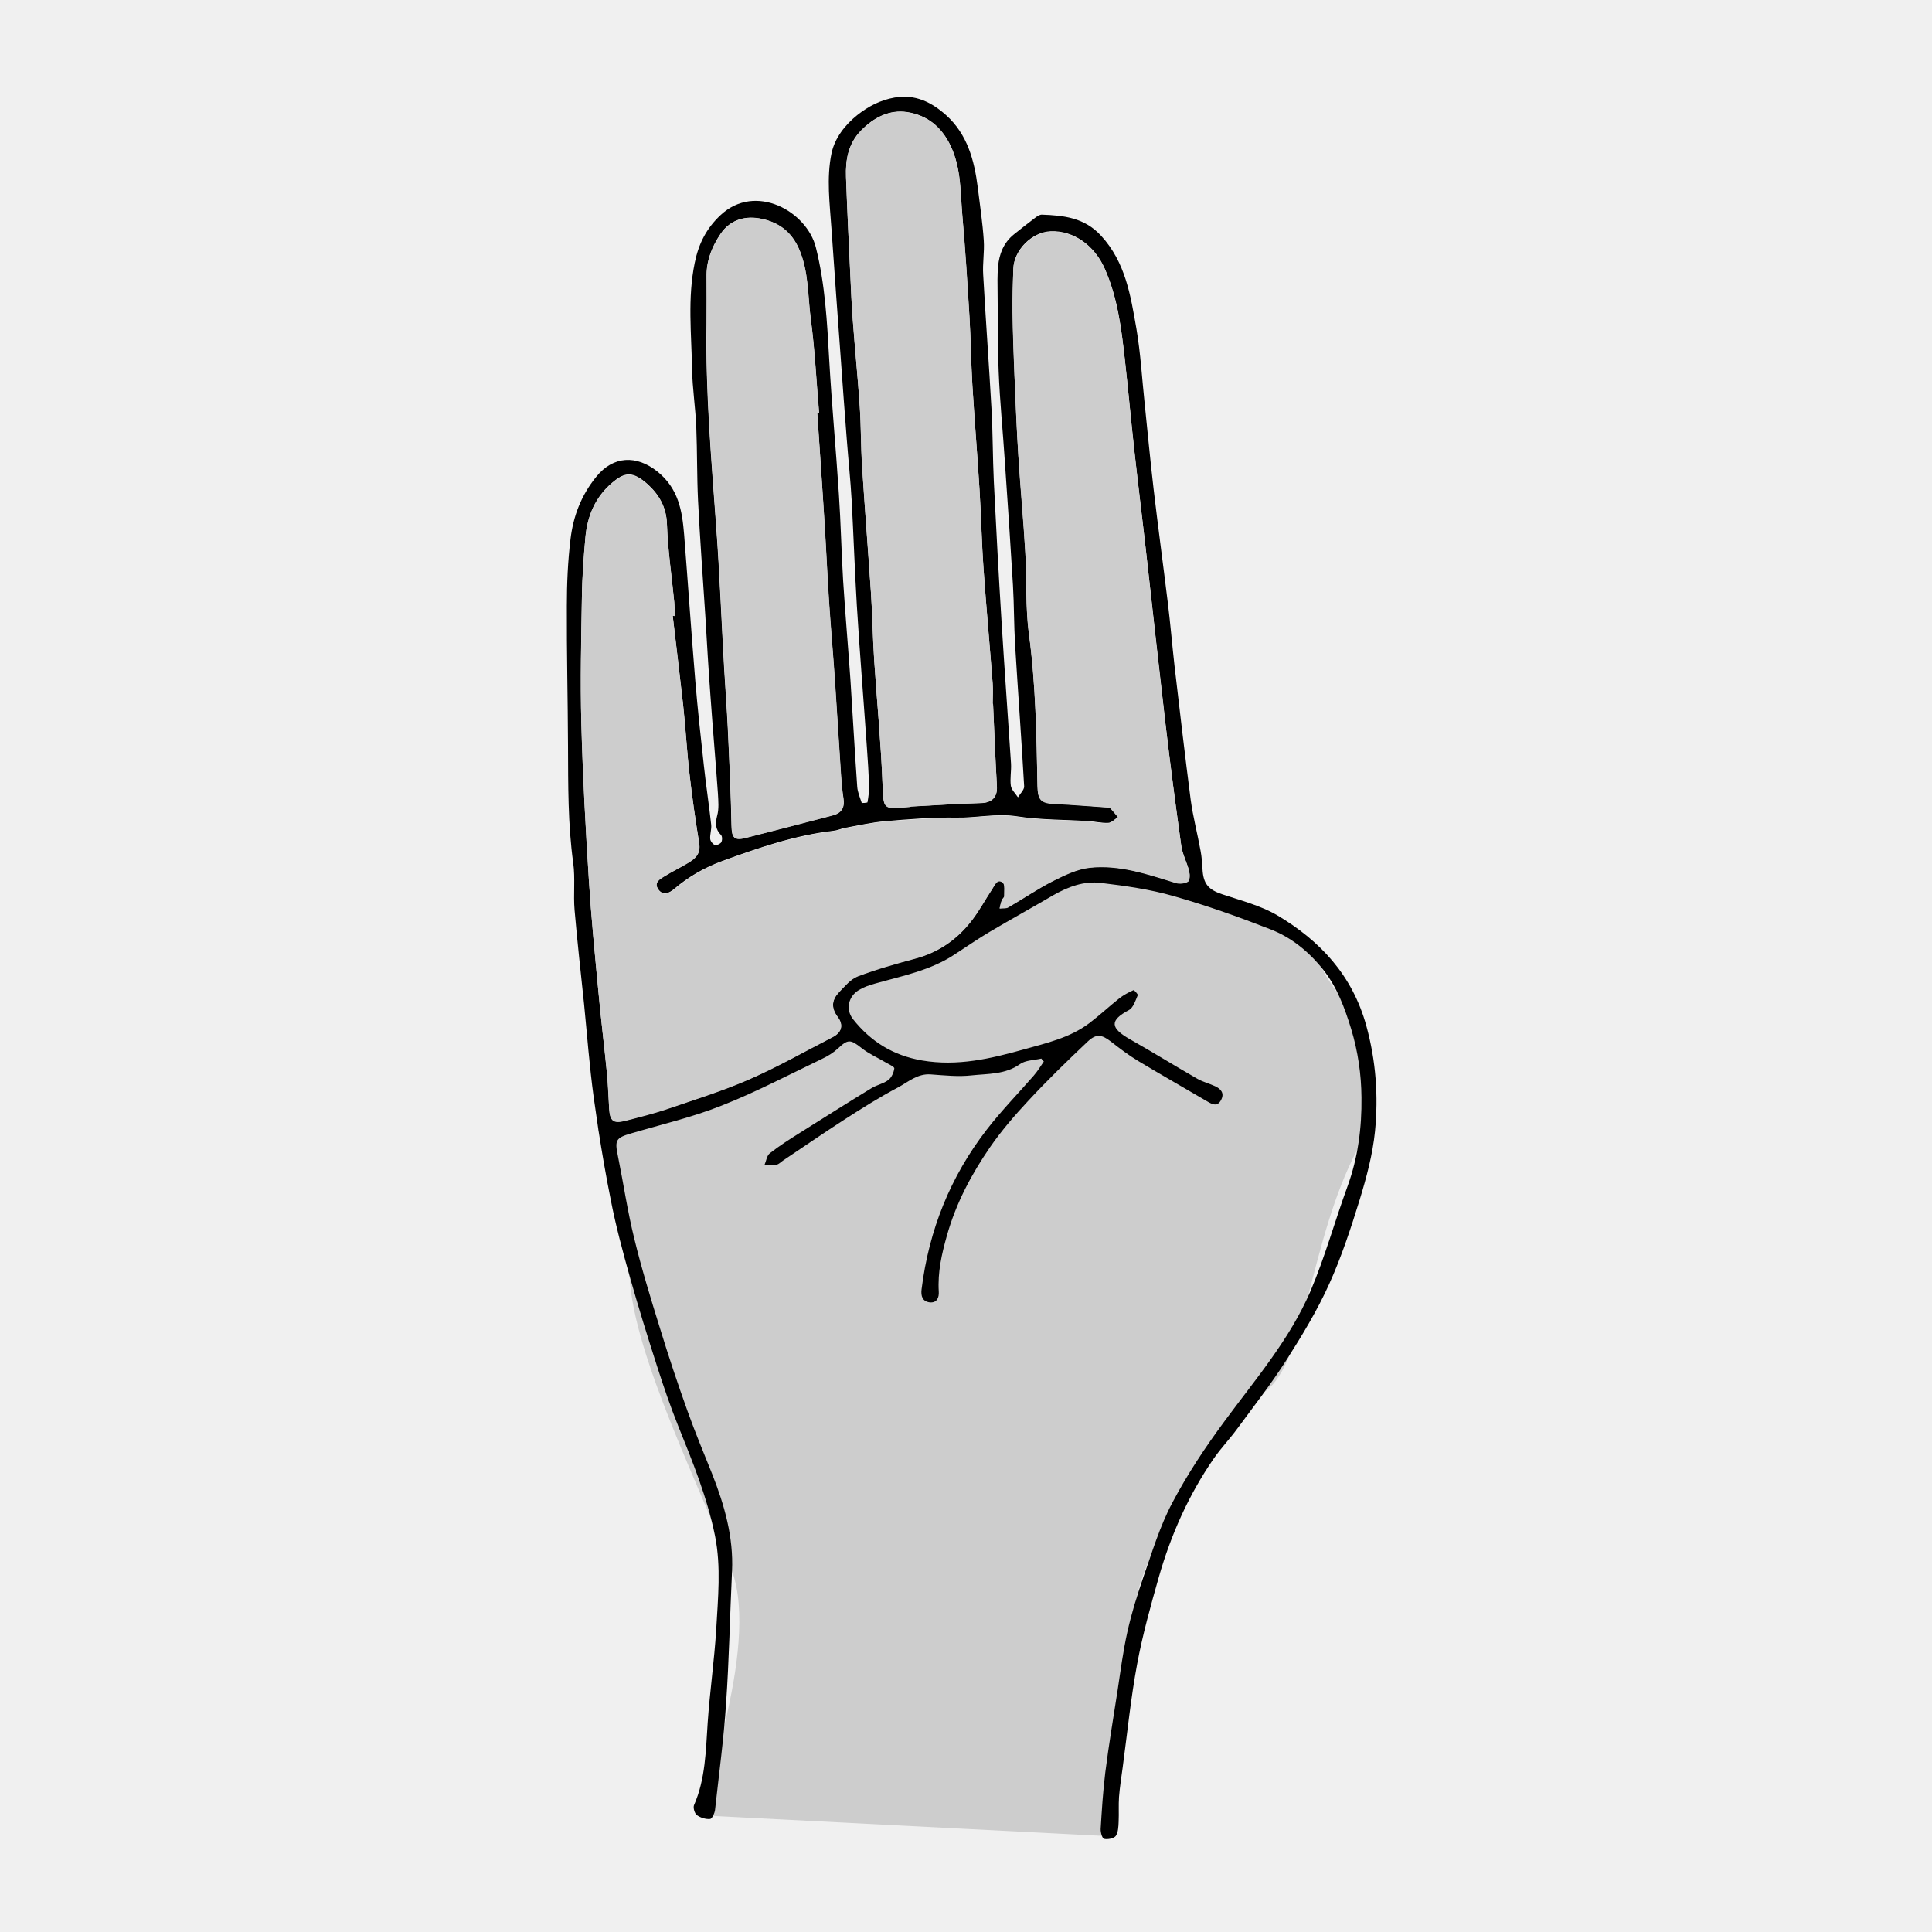
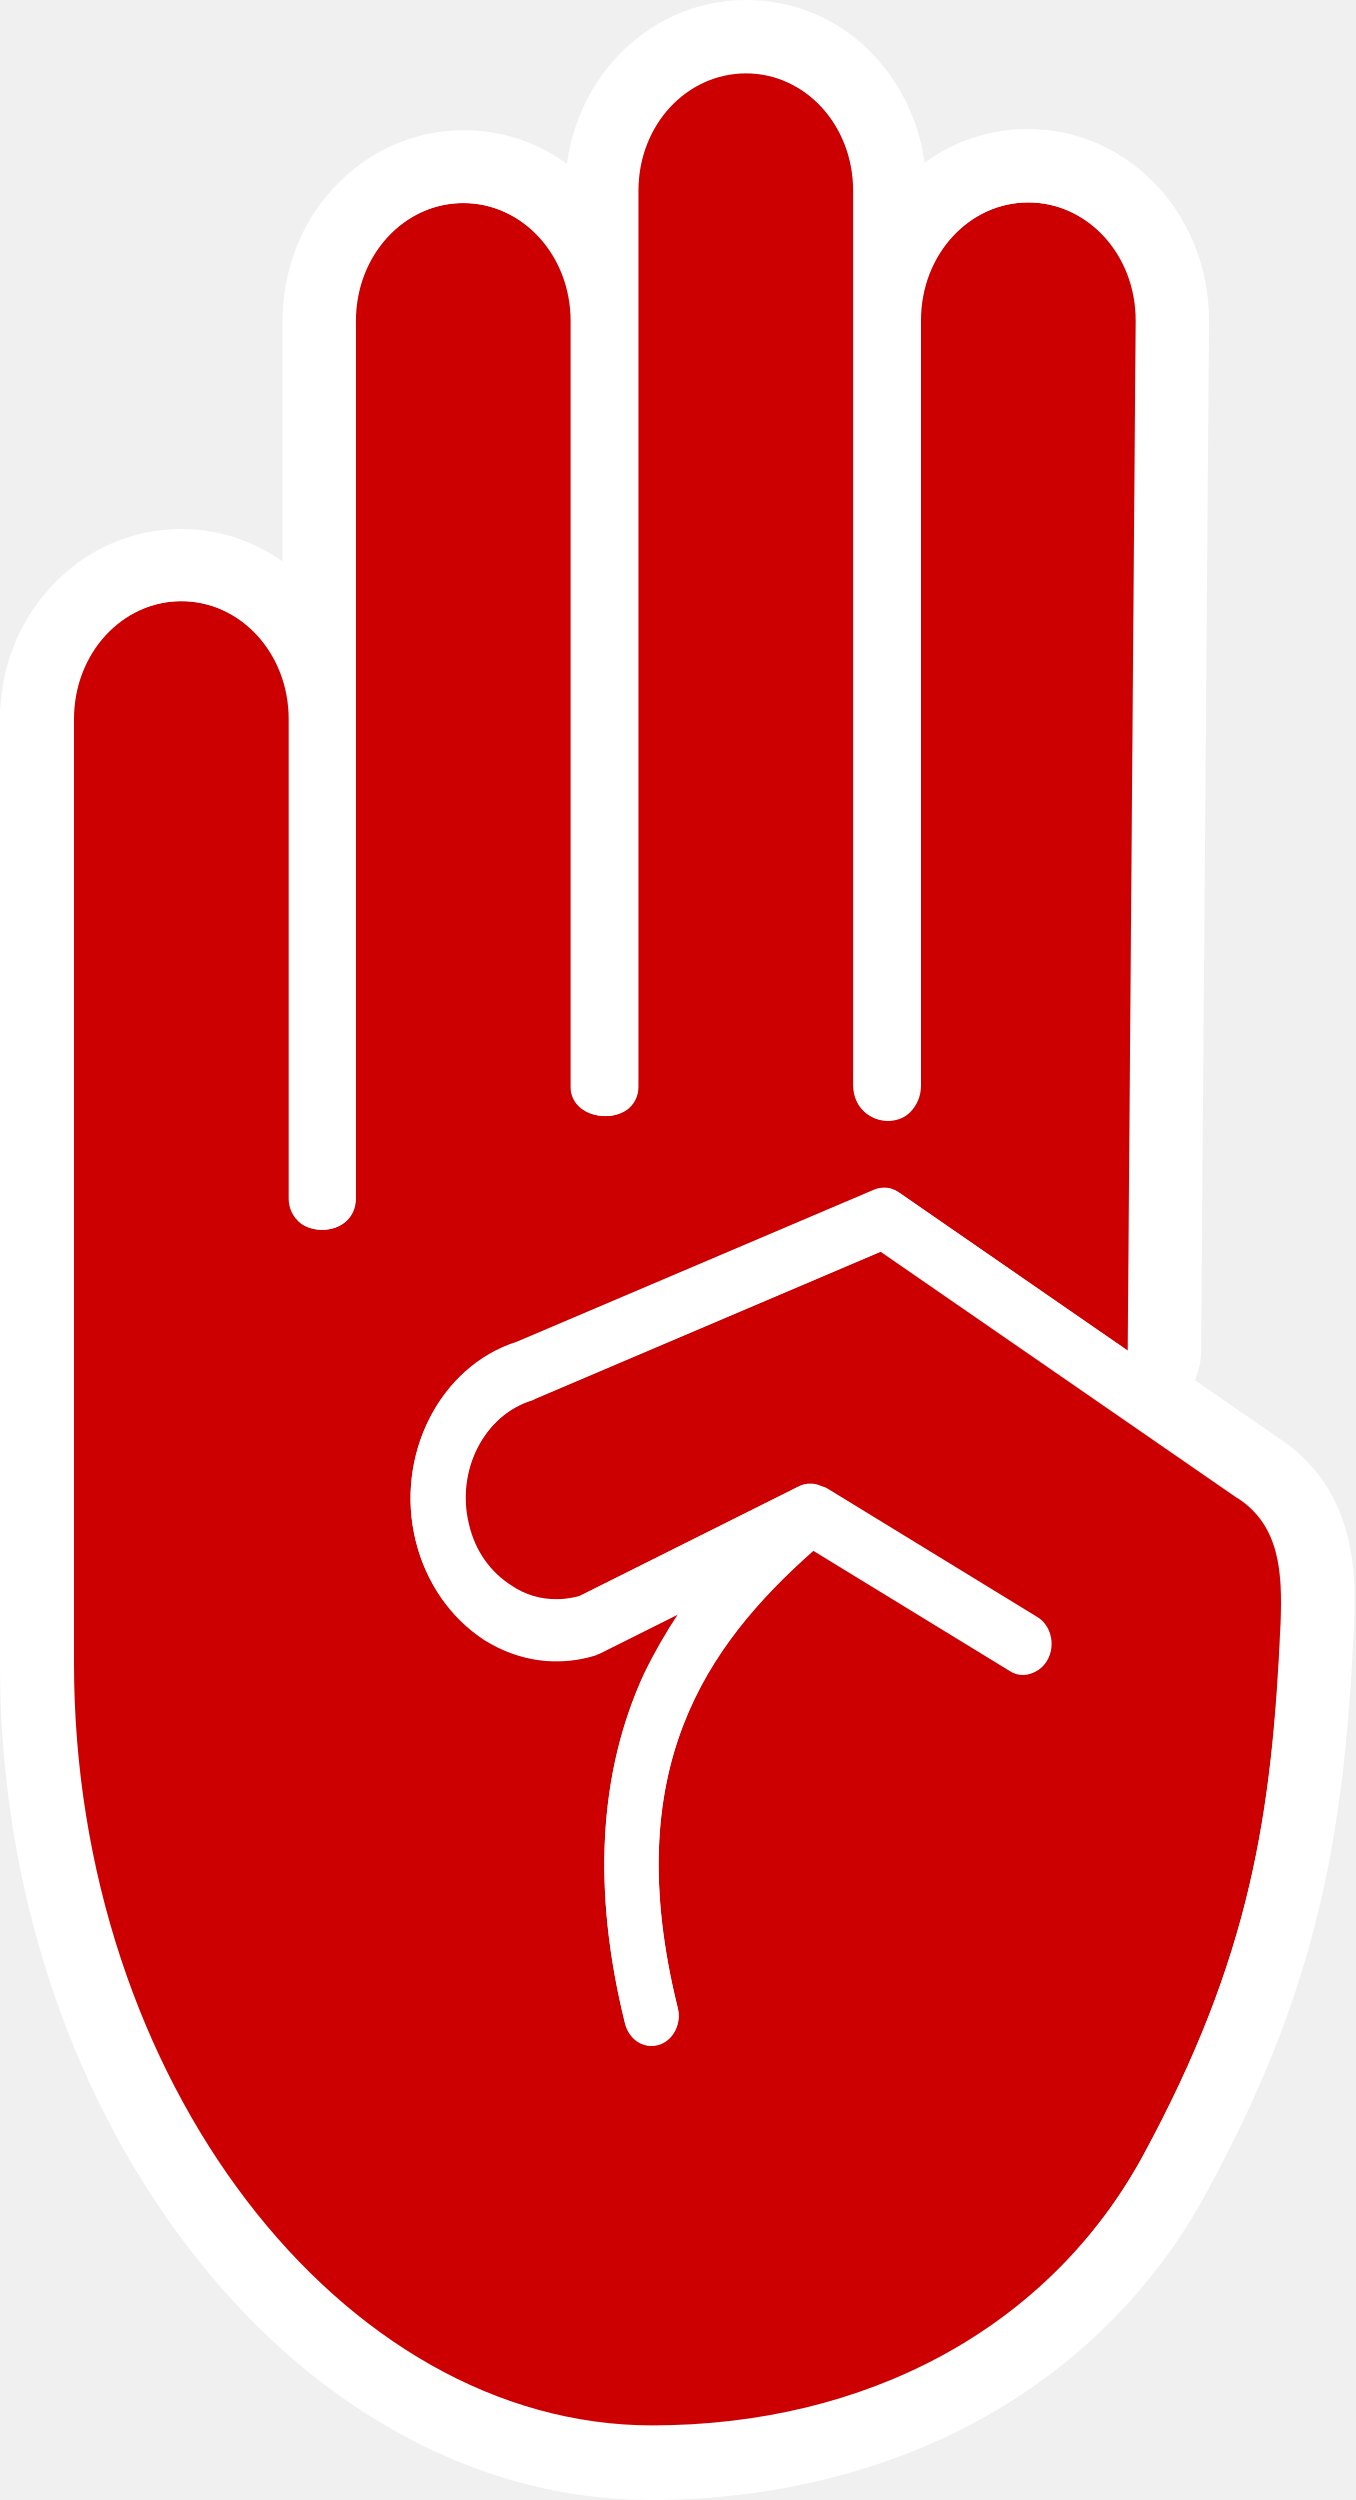
- <svg xmlns="http://www.w3.org/2000/svg" version="1.1" x="0px" y="0px" viewBox="0 0 1000 1000" style="enable-background:new 0 0 1000 1000;" xml:space="preserve">
+ <svg xmlns="http://www.w3.org/2000/svg" version="1.1" id="Ebene_1" x="0px" y="0px" viewBox="0 0 221.6 408.8" style="enable-background:new 0 0 221.6 408.8;" xml:space="preserve">
  <style type="text/css">
- 	.st0{fill:#CDCDCD;}
+ 	.st0{fill:#CC0000;}
+ 	.st1{fill:#FFFFFF;}
</style>
-   <g id="Ebene_2">
-     <path class="st0" d="M433.7,542.6L401.2,481l88.8-37h50l74.7,12.4c0,0,58.6,24.7,69.9,45.6s41.8,47.5,17.6,93.7   C678,642,676,704.6,654.9,720.2c-21.2,15.5-59,72.6-66.8,107.1c-7.8,34.5-10.7,123.3-10.7,123.3l-216.7-11.1   c0,0,32.9-86.2,18.2-126.3s-51-111-53-152.3s-16.3-76.2-16.3-76.2L396,495" />
-   </g>
-   <g id="Ebene_1">
-     <g>
-       <path d="M539,547.9c-3.8,0.9-8.2,0.8-11.1,2.9c-7.6,5.4-16.5,4.9-24.9,5.8c-7,0.8-14.2,0-21.3-0.5c-6.8-0.5-11.6,3.9-16.8,6.7    c-9.5,5-18.7,10.8-27.7,16.6c-10.7,6.9-21.3,14.2-31.9,21.3c-1.1,0.7-2.1,1.9-3.3,2.1c-2.1,0.4-4.2,0.2-6.3,0.2    c0.9-2.1,1.2-4.9,2.8-6.1c5-3.9,10.3-7.3,15.6-10.6c12.4-7.8,24.7-15.6,37.2-23.2c2.7-1.6,6-2.2,8.5-4.1c1.7-1.3,2.8-3.9,3.1-6    c0.1-0.8-2.7-2.1-4.3-3c-4.2-2.5-8.8-4.5-12.6-7.5c-5.8-4.6-7.1-4.7-12.3,0.2c-2.4,2.2-5.3,4-8.3,5.4c-8.1,3.9-16.1,7.9-24.2,11.8    c-9.1,4.4-18.3,8.7-27.8,12.4c-15.1,6-31,9.7-46.6,14.3c-8,2.3-8.7,3.5-7,11.6c2.9,14.3,5,28.8,8.5,42.9    c3.8,15.6,8.5,31,13.3,46.4c4.4,14.4,9.2,28.8,14.3,43c3.9,10.9,8.4,21.7,12.7,32.4c6.4,16.2,11.1,32.7,10.3,50.3    c-1.1,22.9-1.5,45.8-3.1,68.7c-1.2,18.3-3.7,36.6-5.7,54.9c-0.2,1.7-1.6,4.7-2.6,4.7c-2.3,0.2-5-0.7-6.8-2c-1.2-0.9-2-3.8-1.5-5.1    c6-13.7,6.1-28.3,7.1-42.8c1.1-16,3.4-32,4.4-48c0.9-16.2,2.6-32.6-0.6-48.6c-4-19.8-11.6-38.4-19.1-57c-4-10-7.5-20.2-10.8-30.5    c-5-15.5-9.8-31-14.2-46.6c-3.7-13.2-7.3-26.5-9.9-40c-2.4-12-4.5-24.1-6.4-36.3c-0.8-5.5-1.6-11-2.4-16.6    c-2.2-16.1-3.4-32.3-5-48.4c-1.7-16.2-3.5-32.3-4.9-48.5c-0.7-8.1,0.4-16.4-0.7-24.4c-2.8-20.2-2.6-40.4-2.7-60.7    c-0.1-24.1-0.7-48.3-0.6-72.4c0-11.5,0.5-23.1,1.9-34.6c1.4-11.8,5.5-22.6,13.3-32.2c8.8-10.9,20.8-11.4,31.7-2.7    c10.9,8.8,12.8,20.3,13.8,32.6c2,25.3,3.7,50.6,5.8,75.9c1.2,14.5,2.8,29,4.4,43.5c1.1,10.3,2.7,20.5,3.8,30.7    c0.3,2.4-0.7,5-0.5,7.4c0.1,1.2,1.3,2.7,2.4,3.2c0.8,0.3,2.8-0.6,3.3-1.4c0.6-1,0.6-3.1-0.1-3.8c-3-3-3-6-2-10    c1-3.6,0.6-7.6,0.4-11.4c-1.2-17-2.7-34-3.9-51c-1-13.5-1.8-27.1-2.6-40.7c-1.3-20-2.8-40-3.8-60.1c-0.6-12.6-0.4-25.1-0.9-37.7    c-0.4-10.1-2-20.2-2.2-30.3c-0.3-18.3-2.4-36.6,1.4-55c2-9.9,6.1-17.9,13.4-24.7c18-16.8,44.6-2,49.3,16.8    c4.8,19.1,5.8,38.6,6.9,58.1c1.3,23.2,3.5,46.3,5,69.5c1,14.9,1.3,29.9,2.2,44.8c1.1,17.2,2.6,34.4,3.8,51.6    c1.2,18.4,2.2,36.8,3.5,55.1c0.2,2.8,1.4,5.6,2.3,8.3c0.1,0.3,2.9,0,3-0.2c0.5-2.8,0.9-5.7,0.8-8.6c-0.2-6.6-0.6-13.3-1.1-19.9    c-1.7-24.5-3.7-48.9-5.2-73.4c-1.1-18.2-1.7-36.5-2.7-54.7c-0.6-10.4-1.7-20.8-2.5-31.2c-1.1-13.9-2.1-27.8-3.1-41.7    c-1.6-22.3-3.3-44.7-4.8-67c-0.9-13.2-2.7-26.5,0-39.5c1.7-7.9,7-14.7,13.4-19.8c5.6-4.4,11.8-7.7,19.2-9    c10.8-1.9,19.3,2.5,26.7,9.1c11,9.9,14.6,23.3,16.4,37.5c1.1,9.1,2.5,18.2,3.1,27.4c0.4,5.9-0.7,11.9-0.3,17.8    c1.3,23.2,3,46.3,4.3,69.5c0.7,12.4,0.6,24.9,1.2,37.4c1.2,24.2,2.5,48.4,4,72.6c1.5,24.5,3.3,49,4.9,73.5    c0.2,3.8-0.6,7.7-0.1,11.4c0.3,2.1,2.4,4,3.7,6c1.1-1.9,3.3-3.9,3.2-5.7c-1.4-24.5-3.2-48.9-4.7-73.4c-0.6-10.2-0.5-20.5-1.1-30.7    c-1.3-21.4-2.7-42.7-4.2-64.1c-1-15.5-2.6-31-3.2-46.6c-0.6-15.7-0.4-31.5-0.6-47.3c0-2.3,0.1-4.7,0.3-7    c0.6-6.5,2.9-12.3,8.1-16.5c3.6-2.9,7.3-5.8,11-8.6c1-0.8,2.4-1.7,3.5-1.7c11.3,0.4,22.1,1.5,30.7,10.9    c12.7,13.8,15.3,31,18.3,48.1c2.2,12.9,2.9,26,4.3,39c1.5,14.7,2.9,29.4,4.6,44c2.3,19.7,5,39.5,7.4,59.2    c1.3,10.7,2.2,21.4,3.4,32.1c2.7,23.2,5.4,46.4,8.4,69.6c1.2,8.8,3.5,17.5,5.1,26.3c0.6,3.1,0.8,6.2,1,9.4    c0.4,7.9,3.1,10.8,10.3,13.2c9.6,3.2,19.7,5.8,28.3,10.8c22.3,13.2,39,31.1,46.2,57.2c5,18.2,6.3,36.4,4.5,54.7    c-1.2,11.9-4.4,23.8-7.9,35.3c-4.6,14.9-9.5,29.8-15.9,43.9c-6.2,13.7-14.1,26.7-22.2,39.4c-7.8,12.2-16.7,23.6-25.3,35.3    c-3.8,5.2-8.3,9.9-12,15.2c-13.1,18.9-22.3,39.6-28.6,61.6c-4.2,14.8-8.4,29.8-11.2,44.9c-3.3,17.7-5.1,35.7-7.5,53.6    c-0.7,5.1-1.5,10.2-1.9,15.3c-0.3,4.2,0,8.5-0.2,12.8c-0.1,2.5-0.2,5.5-1.5,7.4c-1,1.3-4.2,1.9-6,1.5c-1-0.2-1.9-3.4-1.8-5.2    c0.6-9.8,1.2-19.5,2.4-29.2c1.8-14.3,4.2-28.5,6.4-42.7c1.5-10,2.8-20,5-29.9c2.1-9.5,5-18.9,8.2-28.2    c4.6-13.1,8.6-26.6,15.1-38.8c7.8-14.8,17.1-28.8,27.1-42.3c16-21.7,33.7-42.3,44.4-67.2c7.5-17.6,12.6-36.3,19.2-54.3    c5.4-14.9,7.4-30.3,7.2-46c-0.1-11.9-1.8-23.7-5.3-35.3c-3.4-11.1-7.3-21.7-14.6-30.9c-7.4-9.3-16.5-16.7-27.5-20.9    c-16.4-6.4-33-12.3-49.9-17.1c-12.2-3.5-25-5.3-37.6-6.8c-8.7-1.1-17,2-24.7,6.4c-10.9,6.4-22,12.5-32.8,18.9    c-6.1,3.6-12,7.7-18,11.6c-12.6,8.4-27.2,11.2-41.4,15.2c-2.9,0.8-5.8,1.8-8.3,3.3c-5.6,3.4-7,10.1-3.1,15.1    c9.2,11.6,20.7,18.8,35.8,21.4c18.3,3.1,35.3-0.9,52.5-5.7c11.8-3.3,23.9-6,34-13.6c5.4-4.1,10.3-8.7,15.6-12.9    c2.2-1.7,4.8-3.1,7.3-4.2c0.3-0.1,2.4,2.1,2.2,2.6c-1.2,2.8-2.3,6.5-4.6,7.7c-10.1,5.4-9.7,9.3,0.7,15.2    c11.7,6.6,23.1,13.7,34.8,20.4c2.8,1.6,6.1,2.4,9.1,3.8c3.1,1.4,5,3.7,3.1,7.2c-1.9,3.5-4.4,2.3-7.1,0.7    c-11.9-7-23.9-13.8-35.7-20.9c-5-3-9.6-6.5-14.2-10.1c-4.7-3.6-7.5-4.2-11.9-0.1c-10.6,10-21.1,20.2-31,30.9    c-7,7.5-13.8,15.4-19.6,23.8c-9.7,14.1-17.7,29.1-22.4,45.9c-2.7,9.5-4.8,18.9-4.2,28.9c0.2,2.9-0.8,6-4.7,5.6    c-3.8-0.5-4.6-3.3-4.2-6.7c3.8-30.7,14.9-58.4,33.8-82.8c7.5-9.7,16.1-18.5,24.2-27.8c2-2.3,3.6-4.9,5.3-7.4    C539.8,549.1,539.4,548.5,539,547.9z M348.2,318.8c0.4,0,0.7-0.1,1.1-0.1c-0.1-2.3-0.1-4.7-0.3-7c-1.3-13.5-3.4-27-3.8-40.6    c-0.3-8.7-4.2-15.2-9.9-20.4c-7.9-7.1-12-6.3-18.4-0.9c-8.8,7.4-12.9,17.2-13.9,28.3c-0.9,10.1-1.7,20.2-1.8,30.3    c-0.4,22-0.9,44-0.3,65.9c0.7,27,2.2,54.1,3.9,81.1c1.2,19.2,3.1,38.3,4.9,57.4c1.3,14.4,3.1,28.7,4.5,43    c0.6,5.9,0.8,11.9,1.1,17.9c0.4,6.5,2.2,7.9,8.6,6.2c7.1-1.9,14.2-3.6,21.1-5.9c14.3-4.9,28.8-9.3,42.6-15.4    c14.9-6.5,29-14.6,43.5-22c4.5-2.3,5.7-6.1,2.5-10.3c-3.6-4.9-3-9,0.7-12.9c2.9-3.1,5.9-6.8,9.7-8.2c9.7-3.7,19.7-6.5,29.8-9.2    c12.3-3.3,22-10.1,29.5-20.1c3.8-5,6.8-10.6,10.3-15.9c1.3-1.9,2.6-5.5,5.4-3.3c1.3,1,0.7,4.7,0.8,7.1c0,0.7-1,1.3-1.3,2.1    c-0.5,1.4-0.8,2.8-1.1,4.2c1.5-0.2,3.3,0.1,4.5-0.6c7.7-4.4,15.1-9.5,23.1-13.6c6-3,12.5-6.2,19-6.9c15.5-1.7,30.1,3.4,44.6,7.9    c1.9,0.6,4.7,0.3,6.3-0.7c1-0.6,1-3.6,0.6-5.3c-1.1-4.5-3.5-8.8-4.1-13.3c-2.9-20.8-5.7-41.7-8.1-62.6    c-3.5-30.1-6.8-60.3-10.2-90.4c-1.9-16.9-4.1-33.9-5.9-50.8c-1.8-16-3.2-32-5-47.9c-1.8-16-3.7-31.9-10.4-46.9    c-5.2-11.8-16-19.8-28-19.3c-9.7,0.4-19,9.7-19.3,19.4c-0.2,7.5-0.5,15-0.4,22.5c0.2,11,0.6,21.9,1,32.9c0.6,13.8,1.1,27.5,2,41.3    c1.1,16.7,2.7,33.4,3.6,50.1c0.8,14.1,0,28.4,1.9,42.3c3.5,26.1,3.9,52.3,4.4,78.5c0.2,7.3,1.8,8.9,9.1,9.3    c8.9,0.4,17.9,1.2,26.8,1.8c0.7,0,1.5,0.1,1.9,0.5c1.4,1.4,2.6,3,3.9,4.6c-1.7,1.1-3.3,2.9-5,3c-3.4,0.2-6.9-0.7-10.4-0.9    c-12.4-0.8-24.9-0.6-37.1-2.5c-10.6-1.6-20.8,0.9-31.2,0.7c-12.4-0.2-24.9,0.8-37.3,1.9c-6.8,0.6-13.6,2.2-20.4,3.4    c-1.9,0.4-3.8,1.3-5.8,1.5c-20,2.3-38.8,8.8-57.5,15.6c-9.3,3.4-17.7,8.2-25.3,14.7c-2.3,1.9-5.5,3.4-7.9,0.1    c-2.6-3.7,0.7-5.4,3.2-7c4-2.4,8.2-4.4,12.2-6.9c3.7-2.2,6.5-4.8,5.7-10c-1.9-11.9-3.7-23.8-5-35.8c-1.4-11.9-2-23.8-3.3-35.7    C351.9,349.8,350,334.3,348.2,318.8z M514,364.3c-0.1,0-0.1,0-0.2,0c0-3.5,0.2-7,0-10.5c-1.5-19.7-3.3-39.3-4.7-59    c-1-13.7-1.2-27.5-2.1-41.3c-1.1-18-2.6-36.1-3.7-54.1c-0.7-11.8-0.8-23.6-1.5-35.3c-1.1-17.5-2.2-35.1-3.7-52.6    c-1.1-12.1-0.6-24.3-6-35.9c-4.8-10.1-12.3-16-22.5-17.6c-9.2-1.4-17.3,2.7-24,9.6c-6.6,6.8-8,15.1-7.7,23.9    c0.6,16.7,1.4,33.5,2.2,50.2c0.4,8,0.7,15.9,1.3,23.9c1.1,14.9,2.6,29.7,3.6,44.6c0.7,10.3,0.6,20.6,1.2,30.9    c1.4,21.8,3.1,43.7,4.6,65.5c0.8,11.8,0.9,23.6,1.7,35.3c1.4,21.3,3.5,42.7,4.3,64c0.5,13.5,0.2,12.8,14.3,11.7    c0.2,0,0.3-0.1,0.5-0.2c12.1-0.6,24.1-1.4,36.2-1.8c5.5-0.1,8.5-2.9,8.2-8.6C515.2,392.9,514.6,378.6,514,364.3z M423,213.7    c0.3,0,0.6,0,0.9-0.1c-1.4-16.2-2.1-32.5-4.3-48.5c-1.6-12-1-24.4-6-36.1c-3.9-9-10.4-13.8-19.1-15.7c-8.4-1.9-16.5,0.2-21.6,7.8    c-4.2,6.2-7.1,13.2-7.2,21c0,8.6,0.1,17.2,0,25.8c-0.6,35.1,2.5,70,5,104.9c1.8,24.3,2.7,48.7,4.1,73c0.6,10.4,1.4,20.9,1.9,31.3    c0.8,16.7,1.6,33.5,1.9,50.2c0.1,6.3,1.4,7.9,7.5,6.3c14.9-3.8,29.9-7.7,44.8-11.6c4.7-1.2,6.3-4.2,5.6-8.9    c-0.6-3.7-0.9-7.5-1.2-11.3c-1.1-16.5-2.1-33.1-3.2-49.6c-0.9-13.4-2.1-26.8-3-40.2c-0.9-13.4-1.4-26.8-2.3-40.3    C425.7,252.5,424.3,233.1,423,213.7z" />
-       <path class="st0" d="M348.2,318.8c1.8,15.5,3.7,30.9,5.4,46.4c1.3,11.9,1.9,23.8,3.3,35.7c1.4,12,3.1,23.9,5,35.8    c0.9,5.2-2,7.8-5.7,10c-4,2.4-8.2,4.4-12.2,6.9c-2.5,1.5-5.8,3.3-3.2,7c2.4,3.3,5.6,1.8,7.9-0.1c7.6-6.4,16-11.3,25.3-14.7    c18.7-6.9,37.5-13.3,57.5-15.6c2-0.2,3.8-1.2,5.8-1.5c6.8-1.2,13.6-2.8,20.4-3.4c12.4-1,24.9-2,37.3-1.9    c10.4,0.1,20.6-2.3,31.2-0.7c12.2,1.9,24.7,1.7,37.1,2.5c3.5,0.2,6.9,1.1,10.4,0.9c1.7-0.1,3.4-2,5-3c-1.3-1.5-2.5-3.1-3.9-4.6    c-0.4-0.4-1.2-0.5-1.9-0.5c-8.9-0.6-17.8-1.4-26.8-1.8c-7.3-0.3-9-1.9-9.1-9.3c-0.5-26.2-0.9-52.4-4.4-78.5    c-1.9-13.9-1-28.2-1.9-42.3c-1-16.7-2.6-33.4-3.6-50.1c-0.9-13.7-1.4-27.5-2-41.3c-0.5-11-0.9-21.9-1-32.9    c-0.1-7.5,0.1-15,0.4-22.5c0.3-9.7,9.6-19,19.3-19.4c12-0.5,22.8,7.4,28,19.3c6.6,15,8.6,30.9,10.4,46.9c1.8,16,3.2,32,5,47.9    c1.9,17,4,33.9,5.9,50.8c3.4,30.1,6.6,60.3,10.2,90.4c2.5,20.9,5.2,41.7,8.1,62.6c0.6,4.5,3,8.8,4.1,13.3c0.4,1.7,0.4,4.7-0.6,5.3    c-1.7,1-4.4,1.3-6.3,0.7c-14.6-4.5-29.2-9.6-44.6-7.9c-6.5,0.7-13,3.9-19,6.9c-7.9,4-15.3,9.1-23.1,13.6c-1.2,0.7-3,0.4-4.5,0.6    c0.4-1.4,0.6-2.8,1.1-4.2c0.3-0.8,1.3-1.4,1.3-2.1c0-2.5,0.5-6.1-0.8-7.1c-2.8-2.2-4.1,1.3-5.4,3.3c-3.5,5.3-6.5,10.9-10.3,15.9    c-7.5,9.9-17.2,16.8-29.5,20.1c-10,2.7-20.1,5.5-29.8,9.2c-3.7,1.4-6.7,5.1-9.7,8.2c-3.7,3.9-4.4,8.1-0.7,12.9    c3.2,4.3,1.9,8-2.5,10.3c-14.4,7.4-28.6,15.5-43.5,22c-13.8,6-28.3,10.5-42.6,15.4c-6.9,2.3-14,4.1-21.1,5.9    c-6.4,1.7-8.2,0.3-8.6-6.2c-0.4-6-0.6-11.9-1.1-17.9c-1.4-14.4-3.2-28.7-4.5-43c-1.8-19.1-3.7-38.3-4.9-57.4    c-1.7-27-3.2-54-3.9-81.1c-0.6-22,0-44,0.3-65.9c0.2-10.1,0.9-20.2,1.8-30.3c1-11.1,5.1-20.9,13.9-28.3c6.4-5.4,10.5-6.2,18.4,0.9    c5.8,5.2,9.6,11.6,9.9,20.4c0.5,13.6,2.5,27.1,3.8,40.6c0.2,2.3,0.2,4.6,0.3,7C348.9,318.8,348.6,318.8,348.2,318.8z" />
-       <path class="st0" d="M514,364.3c0.6,14.3,1.2,28.5,2,42.8c0.3,5.6-2.7,8.4-8.2,8.6c-12.1,0.3-24.1,1.1-36.2,1.8    c-0.2,0-0.3,0.1-0.5,0.2c-14.1,1.2-13.7,1.9-14.3-11.7c-0.8-21.4-2.9-42.7-4.3-64c-0.8-11.8-0.9-23.6-1.7-35.3    c-1.4-21.8-3.2-43.7-4.6-65.5c-0.7-10.3-0.5-20.6-1.2-30.9c-1-14.9-2.5-29.7-3.6-44.6c-0.6-7.9-1-15.9-1.3-23.9    c-0.8-16.7-1.6-33.5-2.2-50.2c-0.3-8.8,1.1-17.1,7.7-23.9c6.7-6.9,14.8-11,24-9.6c10.2,1.6,17.7,7.4,22.5,17.6    c5.5,11.7,5,23.9,6,35.9c1.6,17.5,2.7,35.1,3.7,52.6c0.7,11.8,0.8,23.6,1.5,35.3c1.1,18,2.6,36.1,3.7,54.1    c0.8,13.8,1.1,27.5,2.1,41.3c1.4,19.7,3.2,39.3,4.7,59c0.3,3.5,0,7,0,10.5C513.9,364.3,513.9,364.3,514,364.3z" />
-       <path class="st0" d="M423,213.7c1.3,19.4,2.6,38.7,3.9,58.1c0.8,13.4,1.4,26.8,2.3,40.3c0.9,13.4,2.1,26.8,3,40.2    c1.1,16.5,2.1,33.1,3.2,49.6c0.3,3.8,0.6,7.6,1.2,11.3c0.8,4.7-0.9,7.7-5.6,8.9c-14.9,3.9-29.8,7.8-44.8,11.6    c-6.1,1.6-7.4,0-7.5-6.3c-0.4-16.7-1.2-33.5-1.9-50.2c-0.5-10.4-1.3-20.9-1.9-31.3c-1.4-24.3-2.3-48.7-4.1-73    c-2.5-34.9-5.6-69.8-5-104.9c0.1-8.6,0-17.2,0-25.8c0-7.8,3-14.7,7.2-21c5.1-7.7,13.2-9.7,21.6-7.8c8.7,1.9,15.2,6.7,19.1,15.7    c5,11.7,4.4,24.1,6,36.1c2.1,16.1,2.9,32.3,4.3,48.5C423.6,213.7,423.3,213.7,423,213.7z" />
-     </g>
+   <g>
+     <path class="st0" d="M186.8,352.7c-15.4,28.2-45.2,44.1-80.3,44.1c-50.7,0-94.5-56.5-94.5-124.6V117.6c0-10.8,7.9-19.3,17.6-19.3   c9.7,0,17.6,8.5,17.6,19.3V196c0,1.6,0.7,3,1.9,4c0.9,0.7,2.2,1.1,3.5,1.1c3.2,0,5.5-2.1,5.5-5.1V52.5c0-10.8,7.9-19.3,17.6-19.3   c9.7,0,17.6,8.5,17.6,19.3v125.3c0,2.7,2.4,4.7,5.7,4.7c0.9,0,2.2-0.2,3.4-1c1.2-0.9,1.9-2.2,1.9-3.8V31.2   c0-10.8,7.9-19.3,17.6-19.3c9.7,0,17.6,8.5,17.6,19.3v146.2c0,3.8,2.9,5.8,5.6,5.8c1.4,0,2.7-0.5,3.6-1.4c1.1-1.1,1.8-2.6,1.8-4.4   V52.4c0-10.8,7.9-19.3,17.6-19.3c9.7,0,17.6,8.5,17.6,19.3l-1.3,168.5L147,195c-1.2-0.8-2.7-1-4-0.4l-58.5,24.9   c-12.6,4-20,18.6-16.5,32.6c1.7,6.8,5.7,12.5,11.2,16.1c5.6,3.5,12,4.4,18.2,2.5c0.2-0.1,0.4-0.2,0.7-0.3l12.8-6.4   c-2,3-3.9,6.3-5.6,9.8c-7.4,16.1-8.5,35.3-3.1,57.1c0.7,2.7,3.1,4.2,5.5,3.5c2.4-0.7,3.8-3.5,3.1-6.1c-9.6-38.9,4.6-59.1,22.2-74.7   l32.2,19.7c0.9,0.6,2,0.7,2.9,0.5c1.3-0.3,2.5-1.1,3.2-2.5c1.2-2.4,0.4-5.5-1.8-6.8l-34.3-21c-0.3-0.2-0.7-0.3-1-0.4   c-1.1-0.5-2.4-0.6-3.6,0l-36,18c-3.8,1-7.6,0.5-11-1.7c-3.5-2.2-6-5.7-7-10c-2.2-8.8,2.5-18,10.4-20.4c0.1,0,0.3-0.1,0.4-0.2   l56.6-24.1l0,0l0,0l0,0l33.6,23.2l0,0l24.6,17c0,0,0.1,0.1,0.2,0.1c6.9,4.5,7.3,12.2,7,20.3C208,296.9,204.5,320.1,186.8,352.7z" />
+     <path class="st1" d="M122,12c9.7,0,17.6,8.5,17.6,19.3v146.2c0,3.8,2.9,5.8,5.6,5.8c1.4,0,2.7-0.5,3.6-1.4c1.1-1.1,1.8-2.6,1.8-4.4   V52.4c0-10.8,7.9-19.3,17.6-19.3c9.7,0,17.6,8.5,17.6,19.3l-1.3,168.5L147,195c-0.7-0.5-1.5-0.8-2.4-0.8c-0.5,0-1.1,0.1-1.6,0.3   l-58.5,24.9c-12.6,4-20,18.6-16.5,32.6c1.7,6.8,5.7,12.5,11.2,16.1c3.7,2.3,7.7,3.5,11.8,3.5c2.1,0,4.3-0.3,6.4-1   c0.2-0.1,0.4-0.2,0.7-0.3l12.8-6.4c-2,3-3.9,6.3-5.6,9.8c-7.4,16.1-8.5,35.3-3.1,57.1c0.5,2.2,2.4,3.7,4.3,3.7   c0.4,0,0.8-0.1,1.2-0.2c2.4-0.7,3.8-3.5,3.1-6.1c-9.6-38.9,4.6-59.1,22.2-74.7l32.2,19.7c0.7,0.4,1.4,0.6,2.2,0.6   c0.3,0,0.5,0,0.8-0.1c1.3-0.3,2.5-1.1,3.2-2.5c1.2-2.4,0.4-5.5-1.8-6.8l-34.3-21c-0.3-0.2-0.7-0.3-1-0.4c-0.6-0.3-1.2-0.4-1.8-0.4   c-0.6,0-1.2,0.1-1.8,0.4l-36,18c-1.2,0.3-2.4,0.5-3.7,0.5c-2.6,0-5.1-0.7-7.3-2.2c-3.5-2.2-6-5.7-7-10c-2.2-8.8,2.5-18,10.4-20.4   c0.1,0,0.3-0.1,0.4-0.2l56.6-24.1l0,0l0,0l0,0l33.6,23.2l0,0l24.6,17c0,0,0.1,0.1,0.2,0.1c6.9,4.5,7.3,12.2,7,20.3   c-1.5,31.4-4.9,54.7-22.6,87.3c-15.4,28.2-45.2,44.1-80.3,44.1c-50.7,0-94.5-56.5-94.5-124.6V117.6c0-10.8,7.9-19.3,17.6-19.3   c9.7,0,17.6,8.5,17.6,19.3V196c0,1.6,0.7,3,1.9,4c0.9,0.7,2.2,1.1,3.5,1.1c3.2,0,5.5-2.1,5.5-5.1V52.5c0-10.8,7.9-19.3,17.6-19.3   c9.7,0,17.6,8.5,17.6,19.3v125.3c0,2.7,2.4,4.7,5.7,4.7c0.9,0,2.2-0.2,3.4-1c1.2-0.9,1.9-2.2,1.9-3.8V31.2   C104.4,20.4,112.3,12,122,12 M110.8,264.1L110.8,264.1 M122,0c-8.1,0-15.7,3.4-21.3,9.5c-4.4,4.8-7.1,10.8-8,17.3   c-4.9-3.6-10.7-5.5-16.9-5.5c-8.1,0-15.7,3.4-21.3,9.5c-5.4,5.8-8.3,13.6-8.3,21.8v39.2c-4.8-3.4-10.6-5.3-16.6-5.3   c-8.1,0-15.7,3.4-21.3,9.5C3,101.7,0,109.4,0,117.6v154.6c0,35.4,10.9,69.2,30.7,95.2c9.8,12.8,21.1,22.9,33.7,30   c13.4,7.6,27.6,11.4,42.1,11.4c19.3,0,37.8-4.5,53.3-12.9c16-8.7,29-21.6,37.5-37.4c18.2-33.4,22.5-58.3,24.1-92.5   c0.3-7.2,1-22.2-12.4-30.9l-13.6-9.4c0.6-1.5,1-3.1,1-4.7l1.3-168.5c0,0,0-0.1,0-0.1c0-8.2-3-16-8.3-21.8   c-5.6-6.1-13.2-9.5-21.3-9.5c-6.1,0-12,1.9-16.9,5.5c-0.9-6.5-3.7-12.5-8-17.2C137.7,3.3,130.1,0,122,0L122,0z" />
  </g>
</svg>
